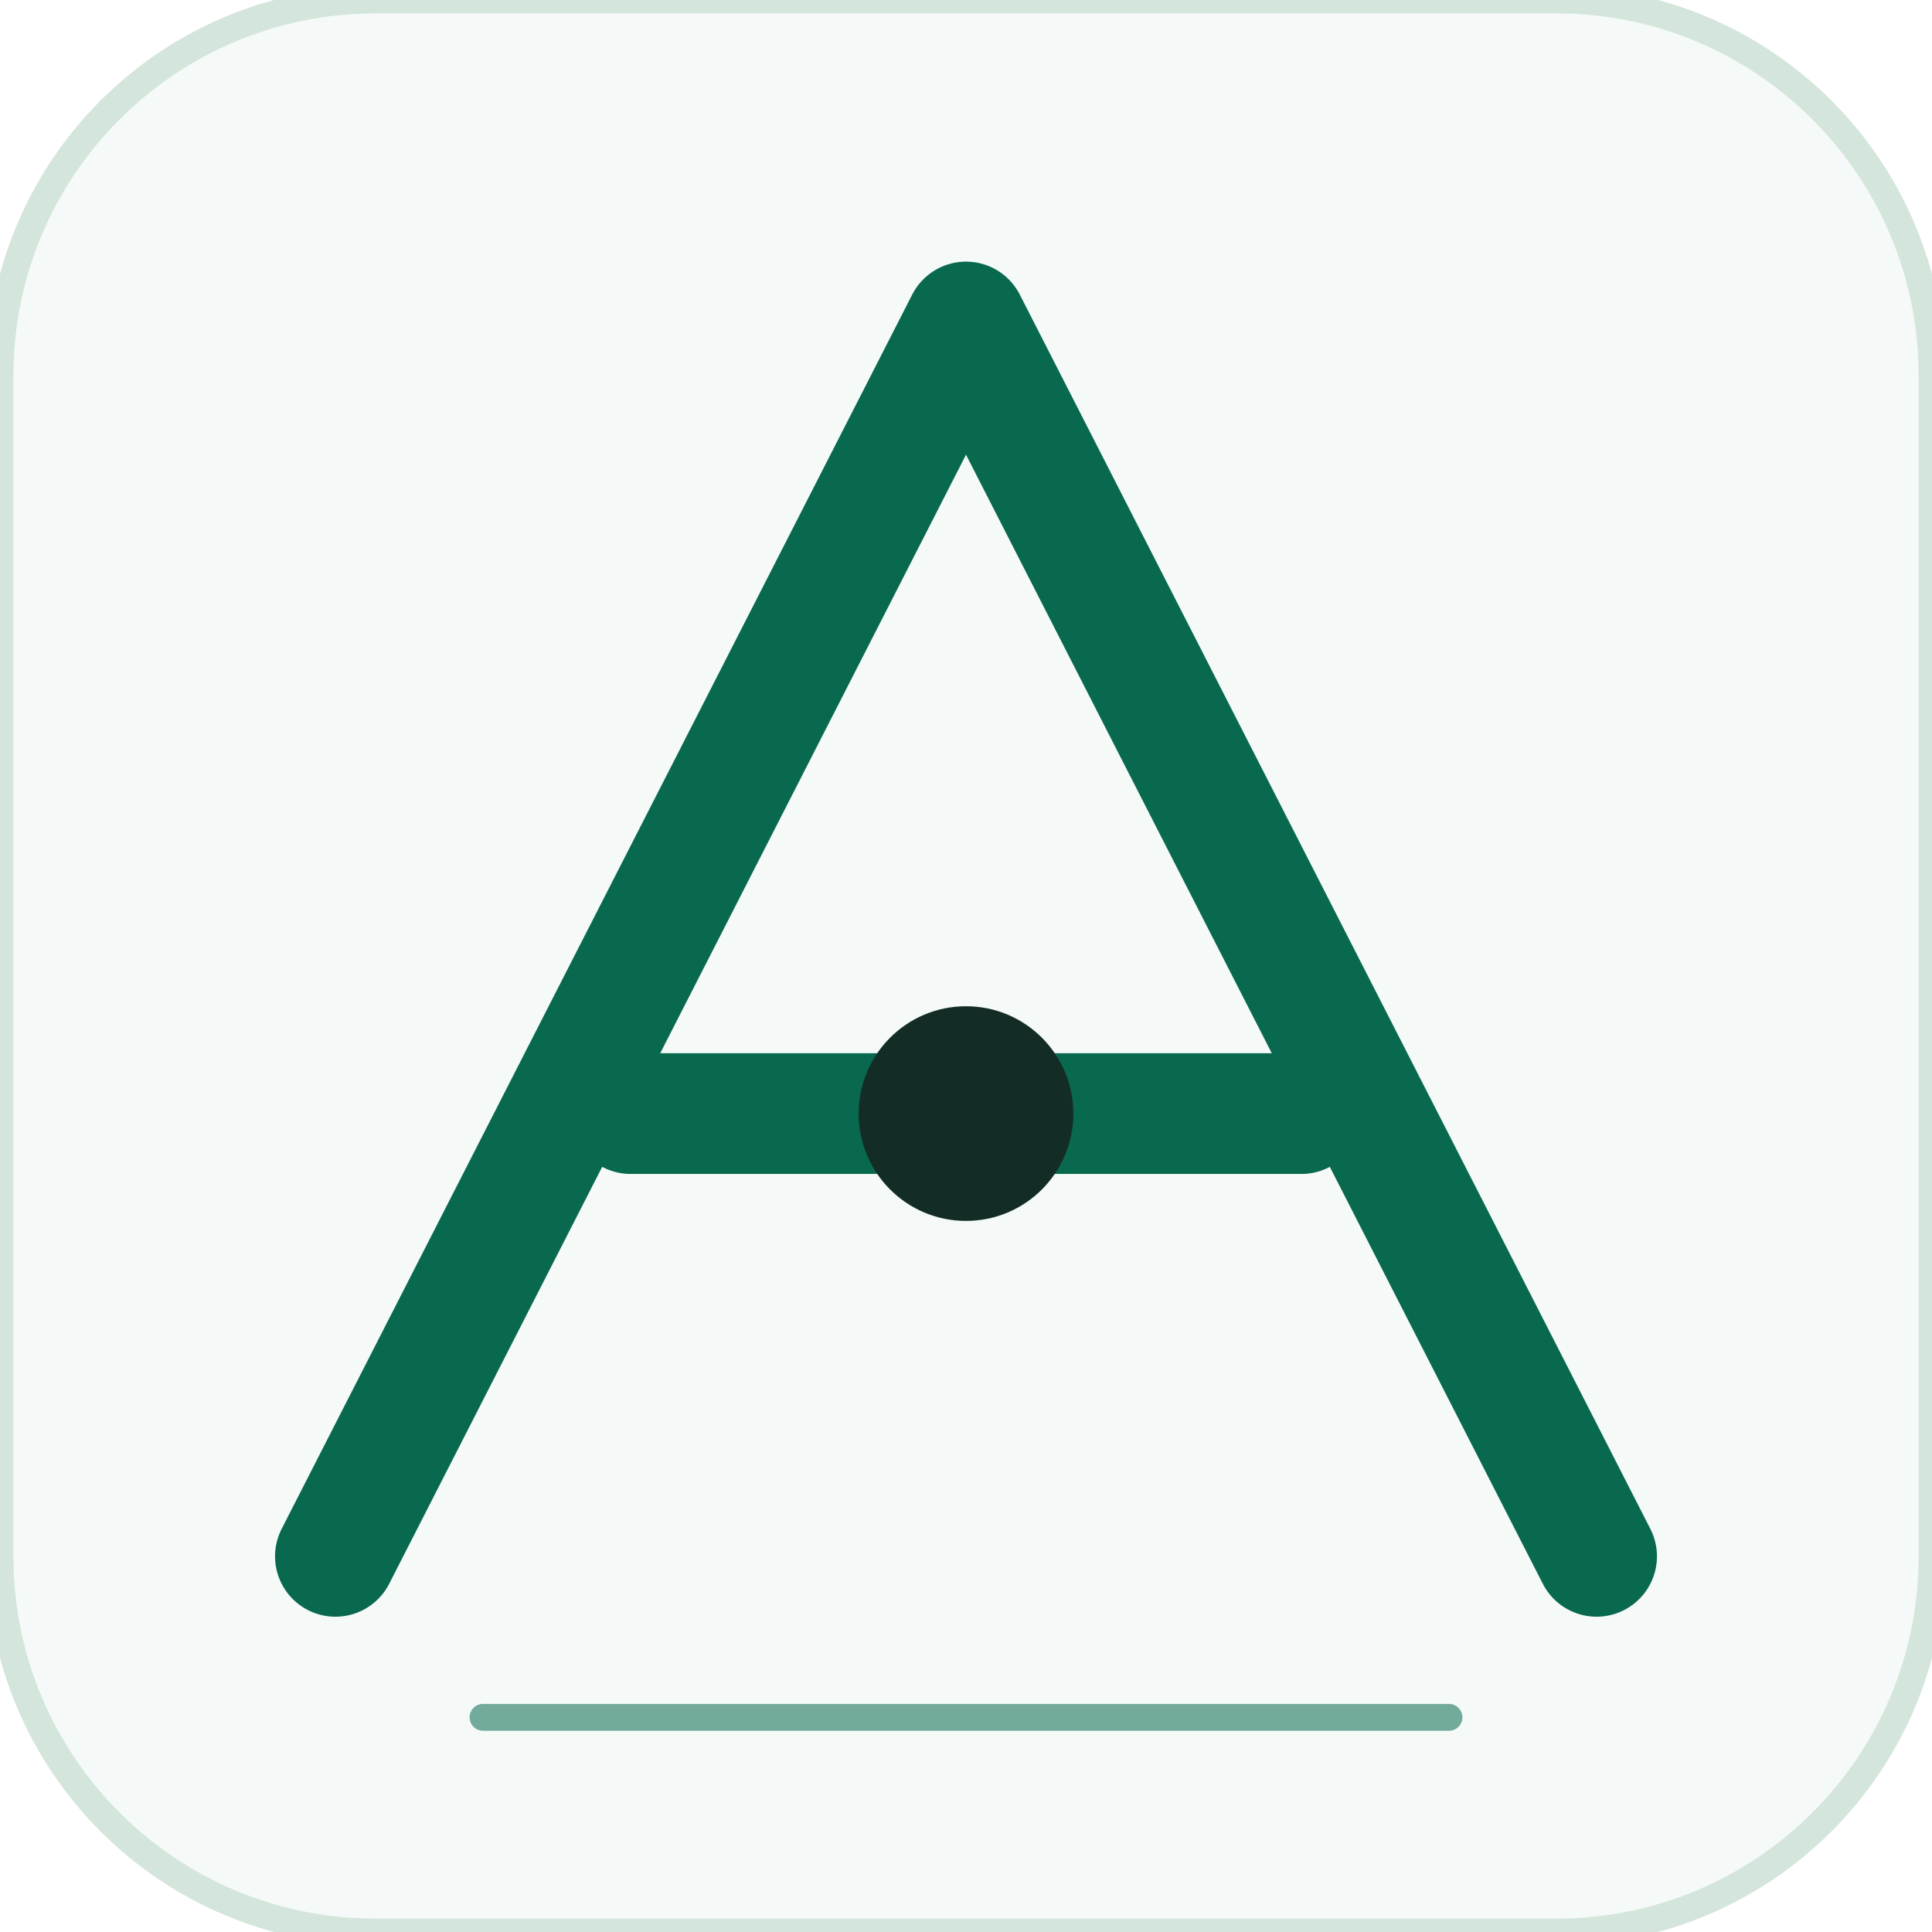
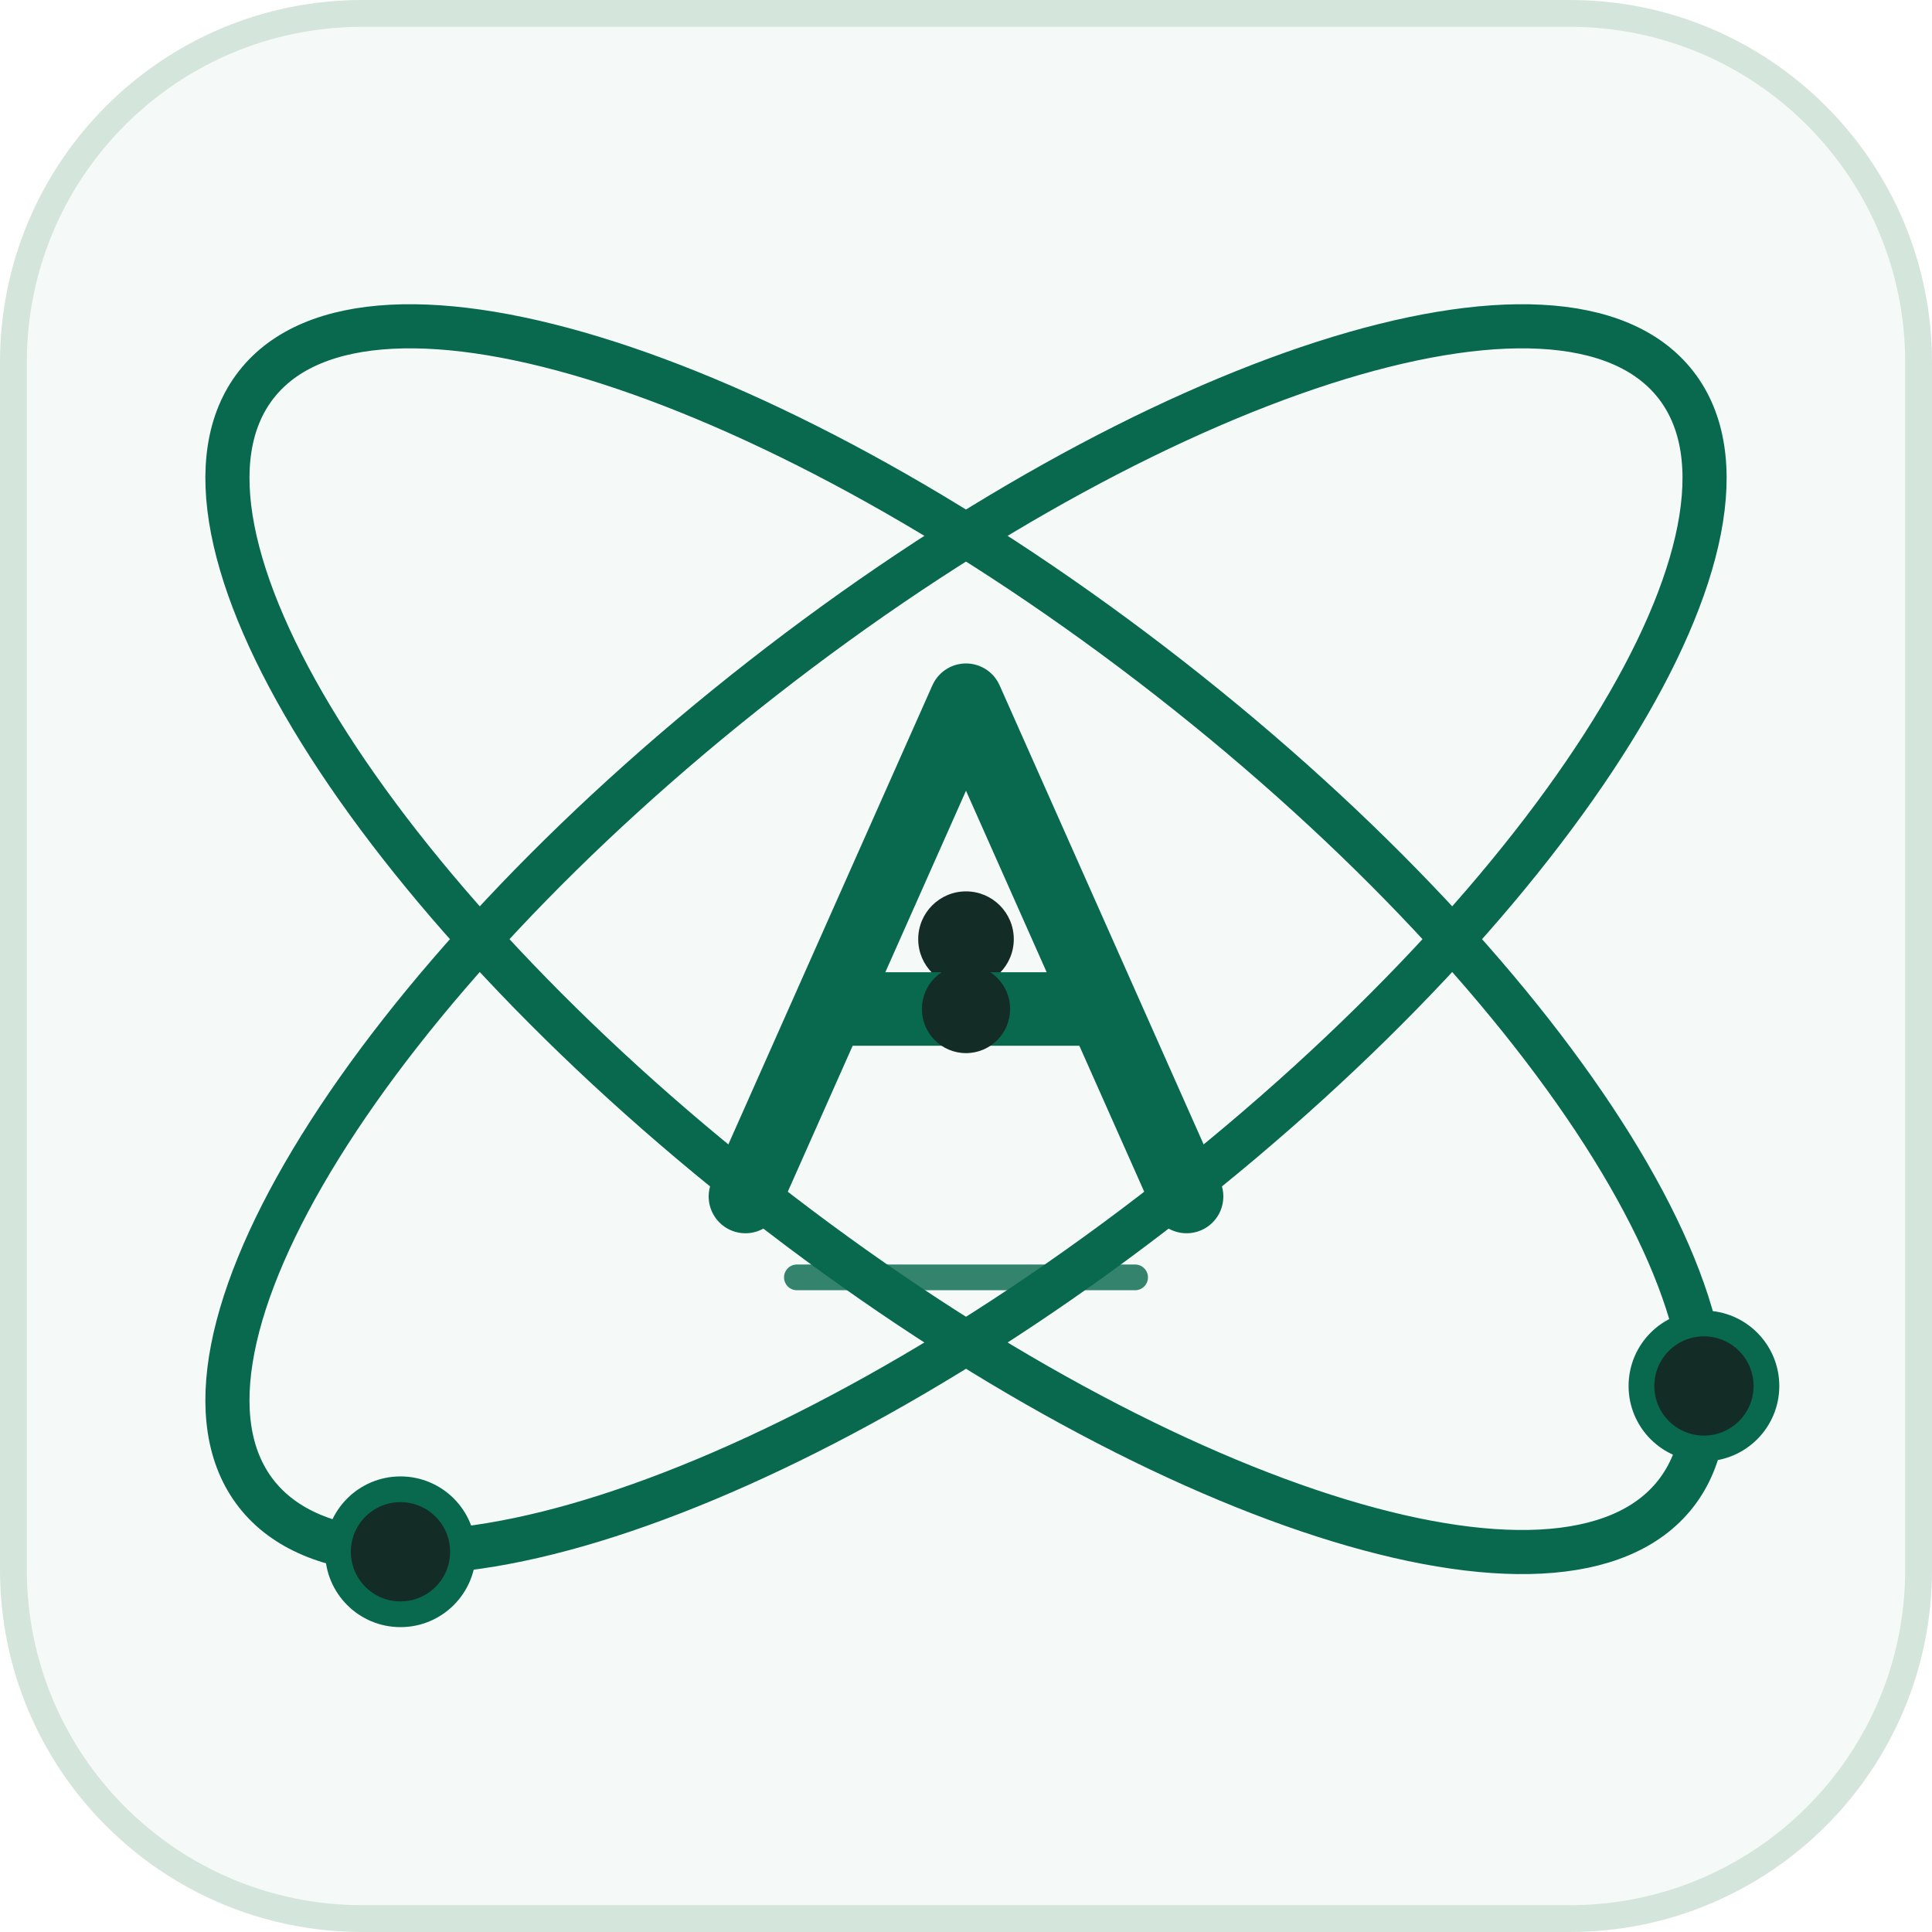
<svg xmlns="http://www.w3.org/2000/svg" width="144" height="144" viewBox="0 0 144 144" role="img" aria-labelledby="title desc" preserveAspectRatio="xMidYMid meet">
-   <g transform="translate(0 0) scale(1)">
-     <rect width="144" height="144" rx="28" fill="#F5FAF8" stroke="#D4E5DC" stroke-width="2" />
-     <path d="M25 116 72 24 119 116 M47 83H97" fill="none" stroke="#09694E" stroke-width="9" stroke-linecap="round" stroke-linejoin="round" />
-     <circle cx="72" cy="83" r="8" fill="#142C26" />
-     <path d="M36 128H108" stroke="#09694E" stroke-opacity=".55" stroke-width="2" stroke-linecap="round" />
+   <rect x="1" y="1" width="142" height="142" rx="26" fill="#F5FAF8" stroke="#D4E5DC" stroke-width="2" />
+   <g transform="translate(72 70) scale(0.274)">
+     <g fill="none" stroke="#09694E" stroke-width="12" stroke-opacity="1">
+       <ellipse rx="245" ry="90" transform="rotate(38)" />
+       <ellipse rx="245" ry="90" transform="rotate(-38)" />
+     </g>
+     <circle r="13" fill="#142C26" />
+     <path d="M-60 70 L0 -65 L60 70 M-34 19 H34" fill="none" stroke="#09694E" stroke-width="20" stroke-linecap="round" stroke-linejoin="round" />
+     <circle cy="19" r="12" fill="#142C26" />
+     <path d="M-46 92H46" fill="none" stroke="#09694E" stroke-opacity=".82" stroke-width="7" stroke-linecap="round" />
+     <circle cx="200.736" cy="121.539" r="17" fill="#142C26" stroke="#09694E" stroke-width="7" />
+     <circle cx="-153.834" cy="166.643" r="17" fill="#142C26" stroke="#09694E" stroke-width="7" />
  </g>
</svg>
